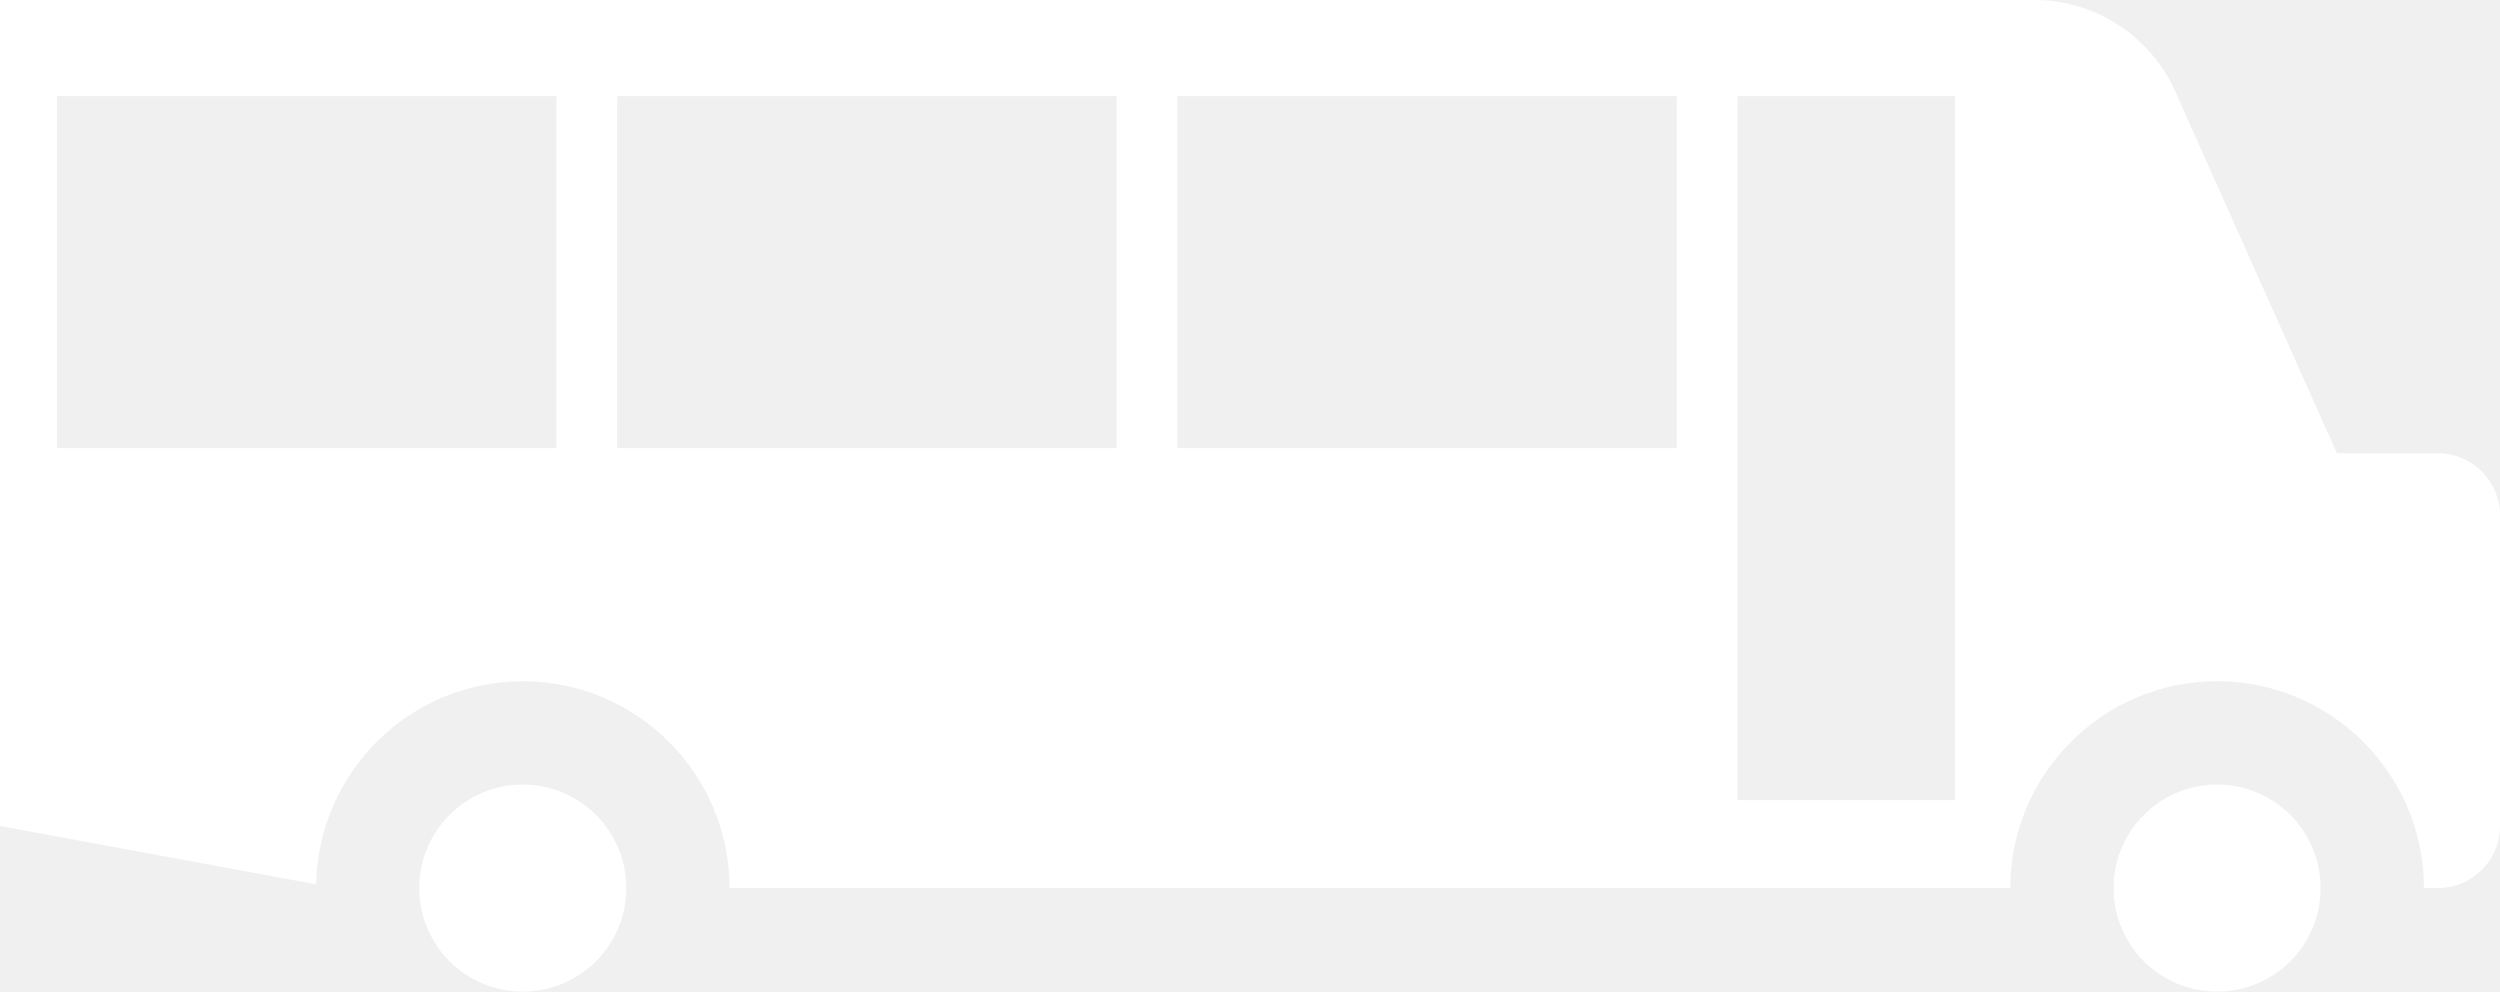
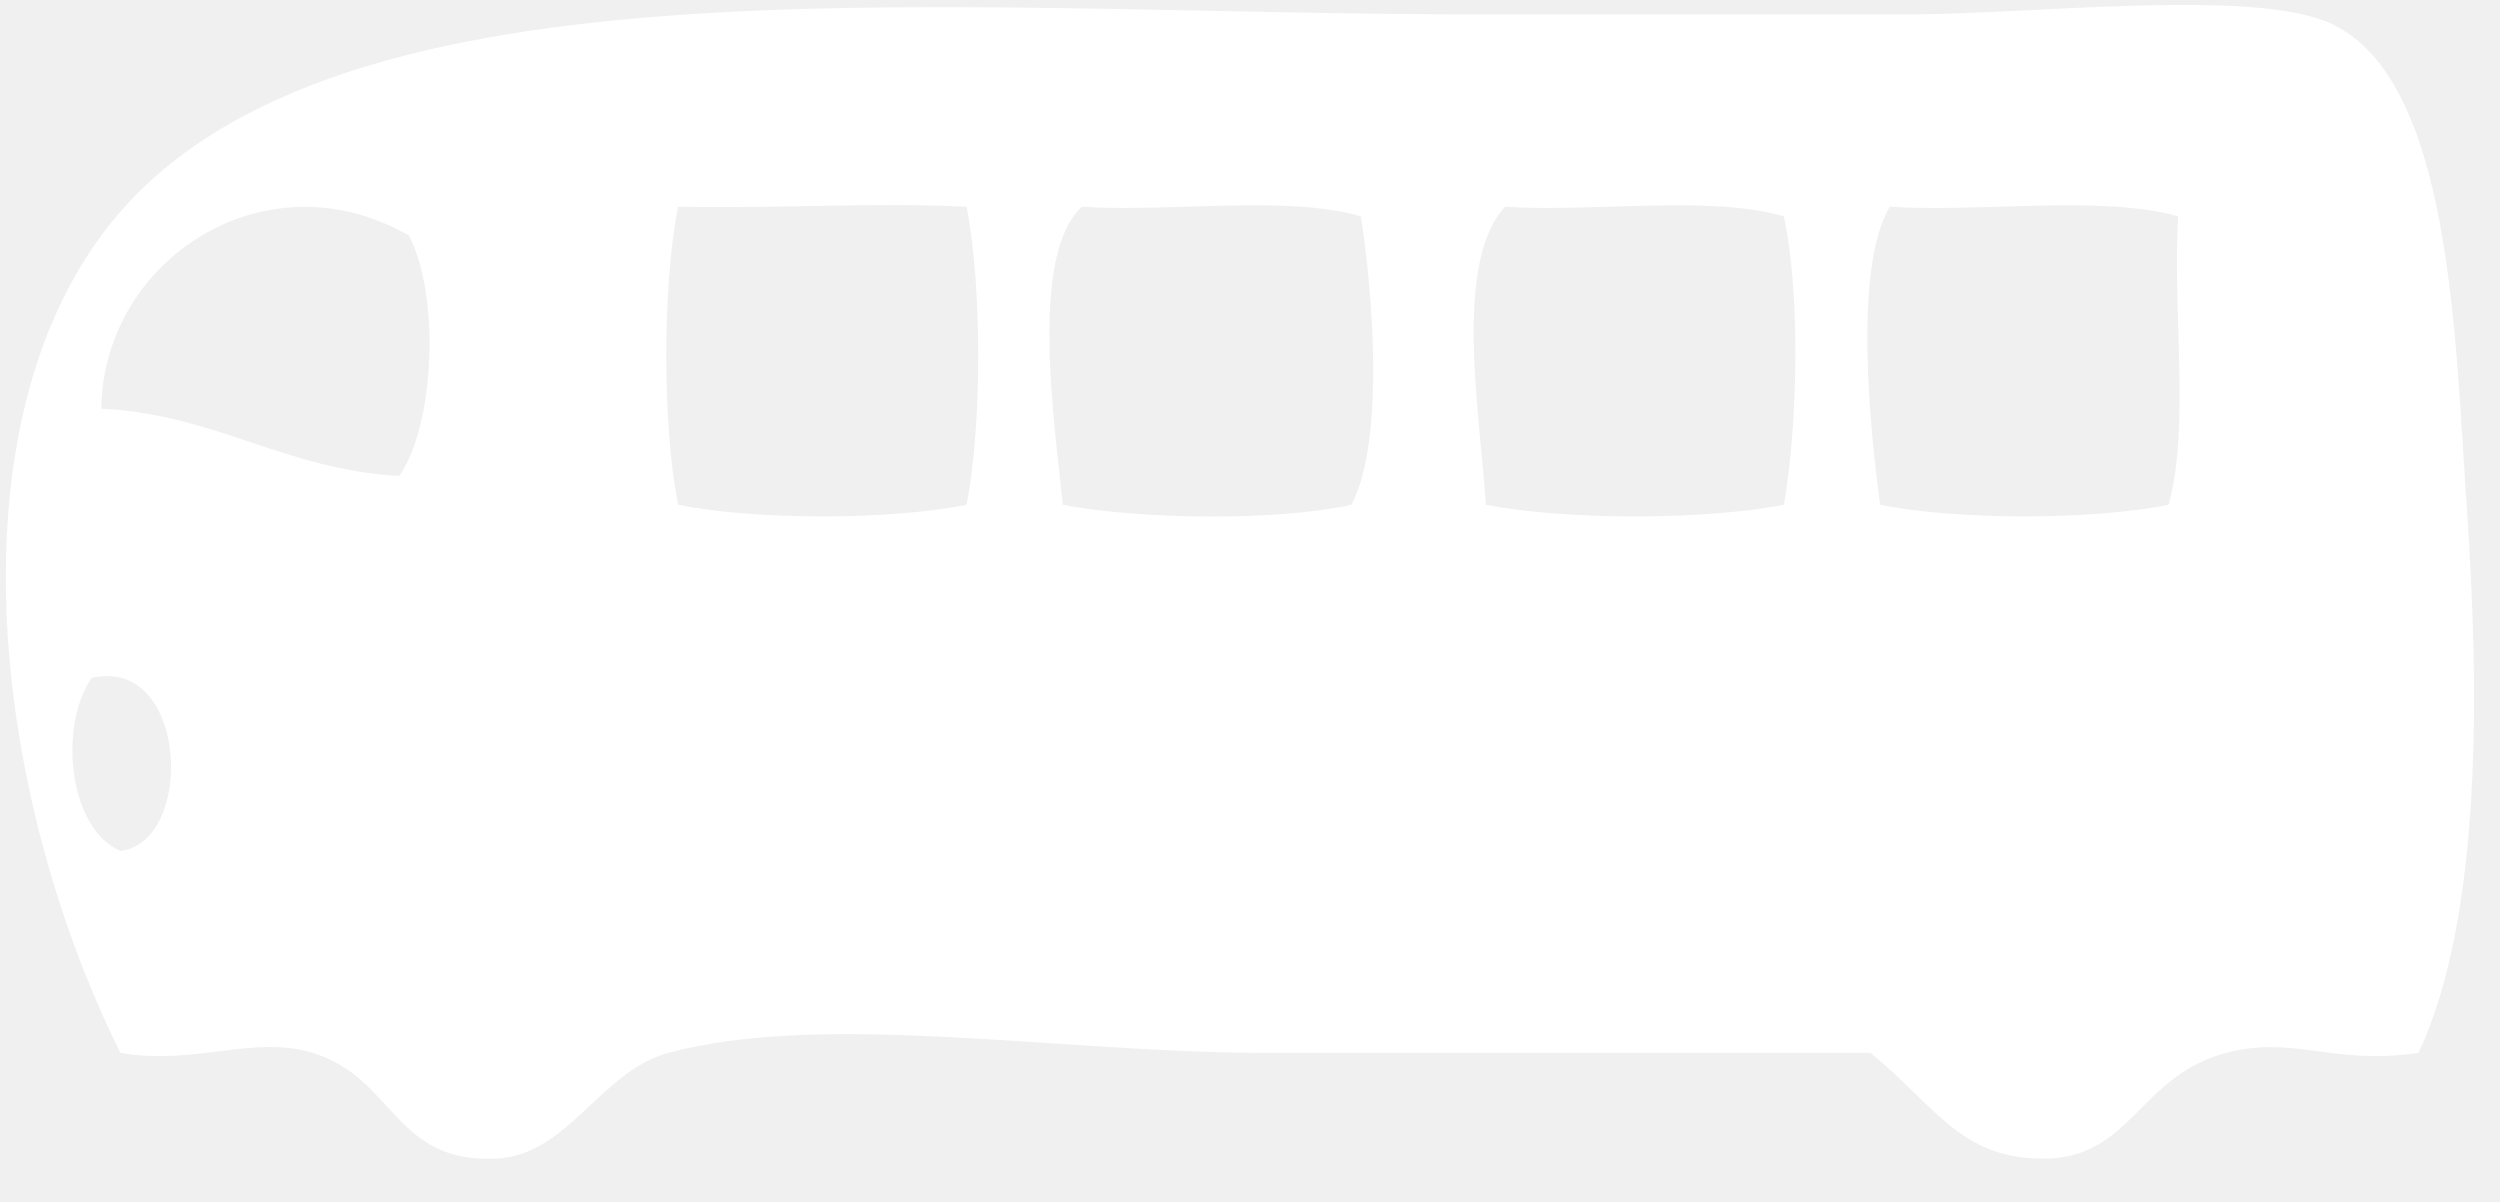
- <svg xmlns="http://www.w3.org/2000/svg" version="1.1" width="66.571" height="26.405" viewBox="5 -10 66.571 35.647" id="Your_Icon" xml:space="preserve">
-   <defs id="defs3180" />
-   <g transform="translate(-11.64995,-42.177)" id="g3162" style="fill:#ffffff">
-     <g id="g3164" style="fill:#ffffff">
-       <g id="g3166" style="fill:#ffffff">
-         <g id="g3168" style="fill:#ffffff" />
-       </g>
-       <g id="g3170" style="fill:#ffffff" />
-     </g>
-   </g>
-   <path d="m 76.772,21.925 c 0,2.056 -1.664,3.722 -3.721,3.722 -2.055,0 -3.721,-1.666 -3.721,-3.722 0,-2.055 1.666,-3.721 3.721,-3.721 2.057,0 3.721,1.666 3.721,3.721 z m -64.63,-3.721 c -2.055,0 -3.721,1.666 -3.721,3.721 0,2.056 1.667,3.722 3.721,3.722 2.056,0 3.721,-1.666 3.721,-3.722 0.001,-2.055 -1.665,-3.721 -3.721,-3.721 z m 71.079,-9.675 v 11.164 c 0,1.232 -1,2.231 -2.233,2.231 h -0.502 c 0,-4.099 -3.335,-7.435 -7.435,-7.435 -4.1,0 -7.434,3.336 -7.434,7.435 h -0.26 -45.78 c 0,-4.099 -3.335,-7.435 -7.435,-7.435 -4.054,0 -7.354,3.264 -7.428,7.301 l -11.364,-2.097 V -10 H 66.475 c 2.36,0 4.368,1.472 5.185,3.542 l 5.7,12.753 h 3.628 c 1.233,0.001 2.233,1.001 2.233,2.234 z m -69.869,-15.072 H -4.603 V 6.11 H 13.352 V -6.543 z m 20.139,0 h -17.956 V 6.11 h 17.956 V -6.543 z m 20.136,0 h -17.953 V 6.11 h 17.953 V -6.543 z m 10,0 h -7.815 v 25.306 h 7.815 V -6.543 z" id="path3172" style="fill:#ffffff" />
+ <svg xmlns="http://www.w3.org/2000/svg" version="1.1" id="Layer_1" x="0px" y="0px" width="260px" height="125px" viewBox="0 0 260 125" enable-background="new 0 0 260 125" xml:space="preserve">
+   <path fill-rule="evenodd" clip-rule="evenodd" fill="#FFFFFF" d="M251.528,109.498c-8.915,1.327-13.009-1.86-20,0  c-9.138,2.434-9.854,10.98-19,11c-8.704,0.02-11.3-5.572-18-11c-20.29,0-41.649,0-63,0c-21.125,0-45.765-4.383-62,0  c-7.19,1.941-10.39,10.677-18,11c-10.595,0.451-10.49-8.381-19-11c-6.137-1.888-12.32,1.346-20,0c-13.021-26.152-17.716-63.632-2-85  c22.218-30.208,86.172-23,143-23c12.917,0,28.284,0,45,0c12.913,0,36.019-2.783,44,1c12.418,5.885,12.786,32.494,14,50  C257.854,71.602,258.167,95.322,251.528,109.498z M70.528,21.499c-1.647,8.128-1.647,22.872,0,31c8.026,1.609,21.974,1.609,30,0  c1.613-8.34,1.613-22.66,0-31C90.302,21.03,82.399,21.691,70.528,21.499z M10.528,42.499c12.039,0.628,19.005,6.328,31,7  c3.681-5.266,4.277-18.724,1-25C27.725,15.961,10.749,26.915,10.528,42.499z M112.528,21.499c-5.556,5.034-2.792,22.854-2,31  c7.933,1.516,22.104,1.74,30,0c3.501-6.452,2.258-22.015,1-30C133.773,20.253,121.927,22.1,112.528,21.499z M156.528,21.499  c-5.466,5.874-2.538,22.015-2,31c8.34,1.613,22.66,1.613,31,0c1.433-8.204,1.733-21.849,0-30  C177.773,20.253,165.927,22.1,156.528,21.499z M196.528,21.499c-3.783,6.488-2.066,22.895-1,31c8.026,1.609,21.974,1.609,30,0  c2.251-8.083,0.395-20.272,1-30C218.445,20.248,206.256,22.104,196.528,21.499z M9.528,70.498c-3.547,5.271-2.274,15.776,3,18  C20.325,87.551,19.575,68.206,9.528,70.498z" />
</svg>
